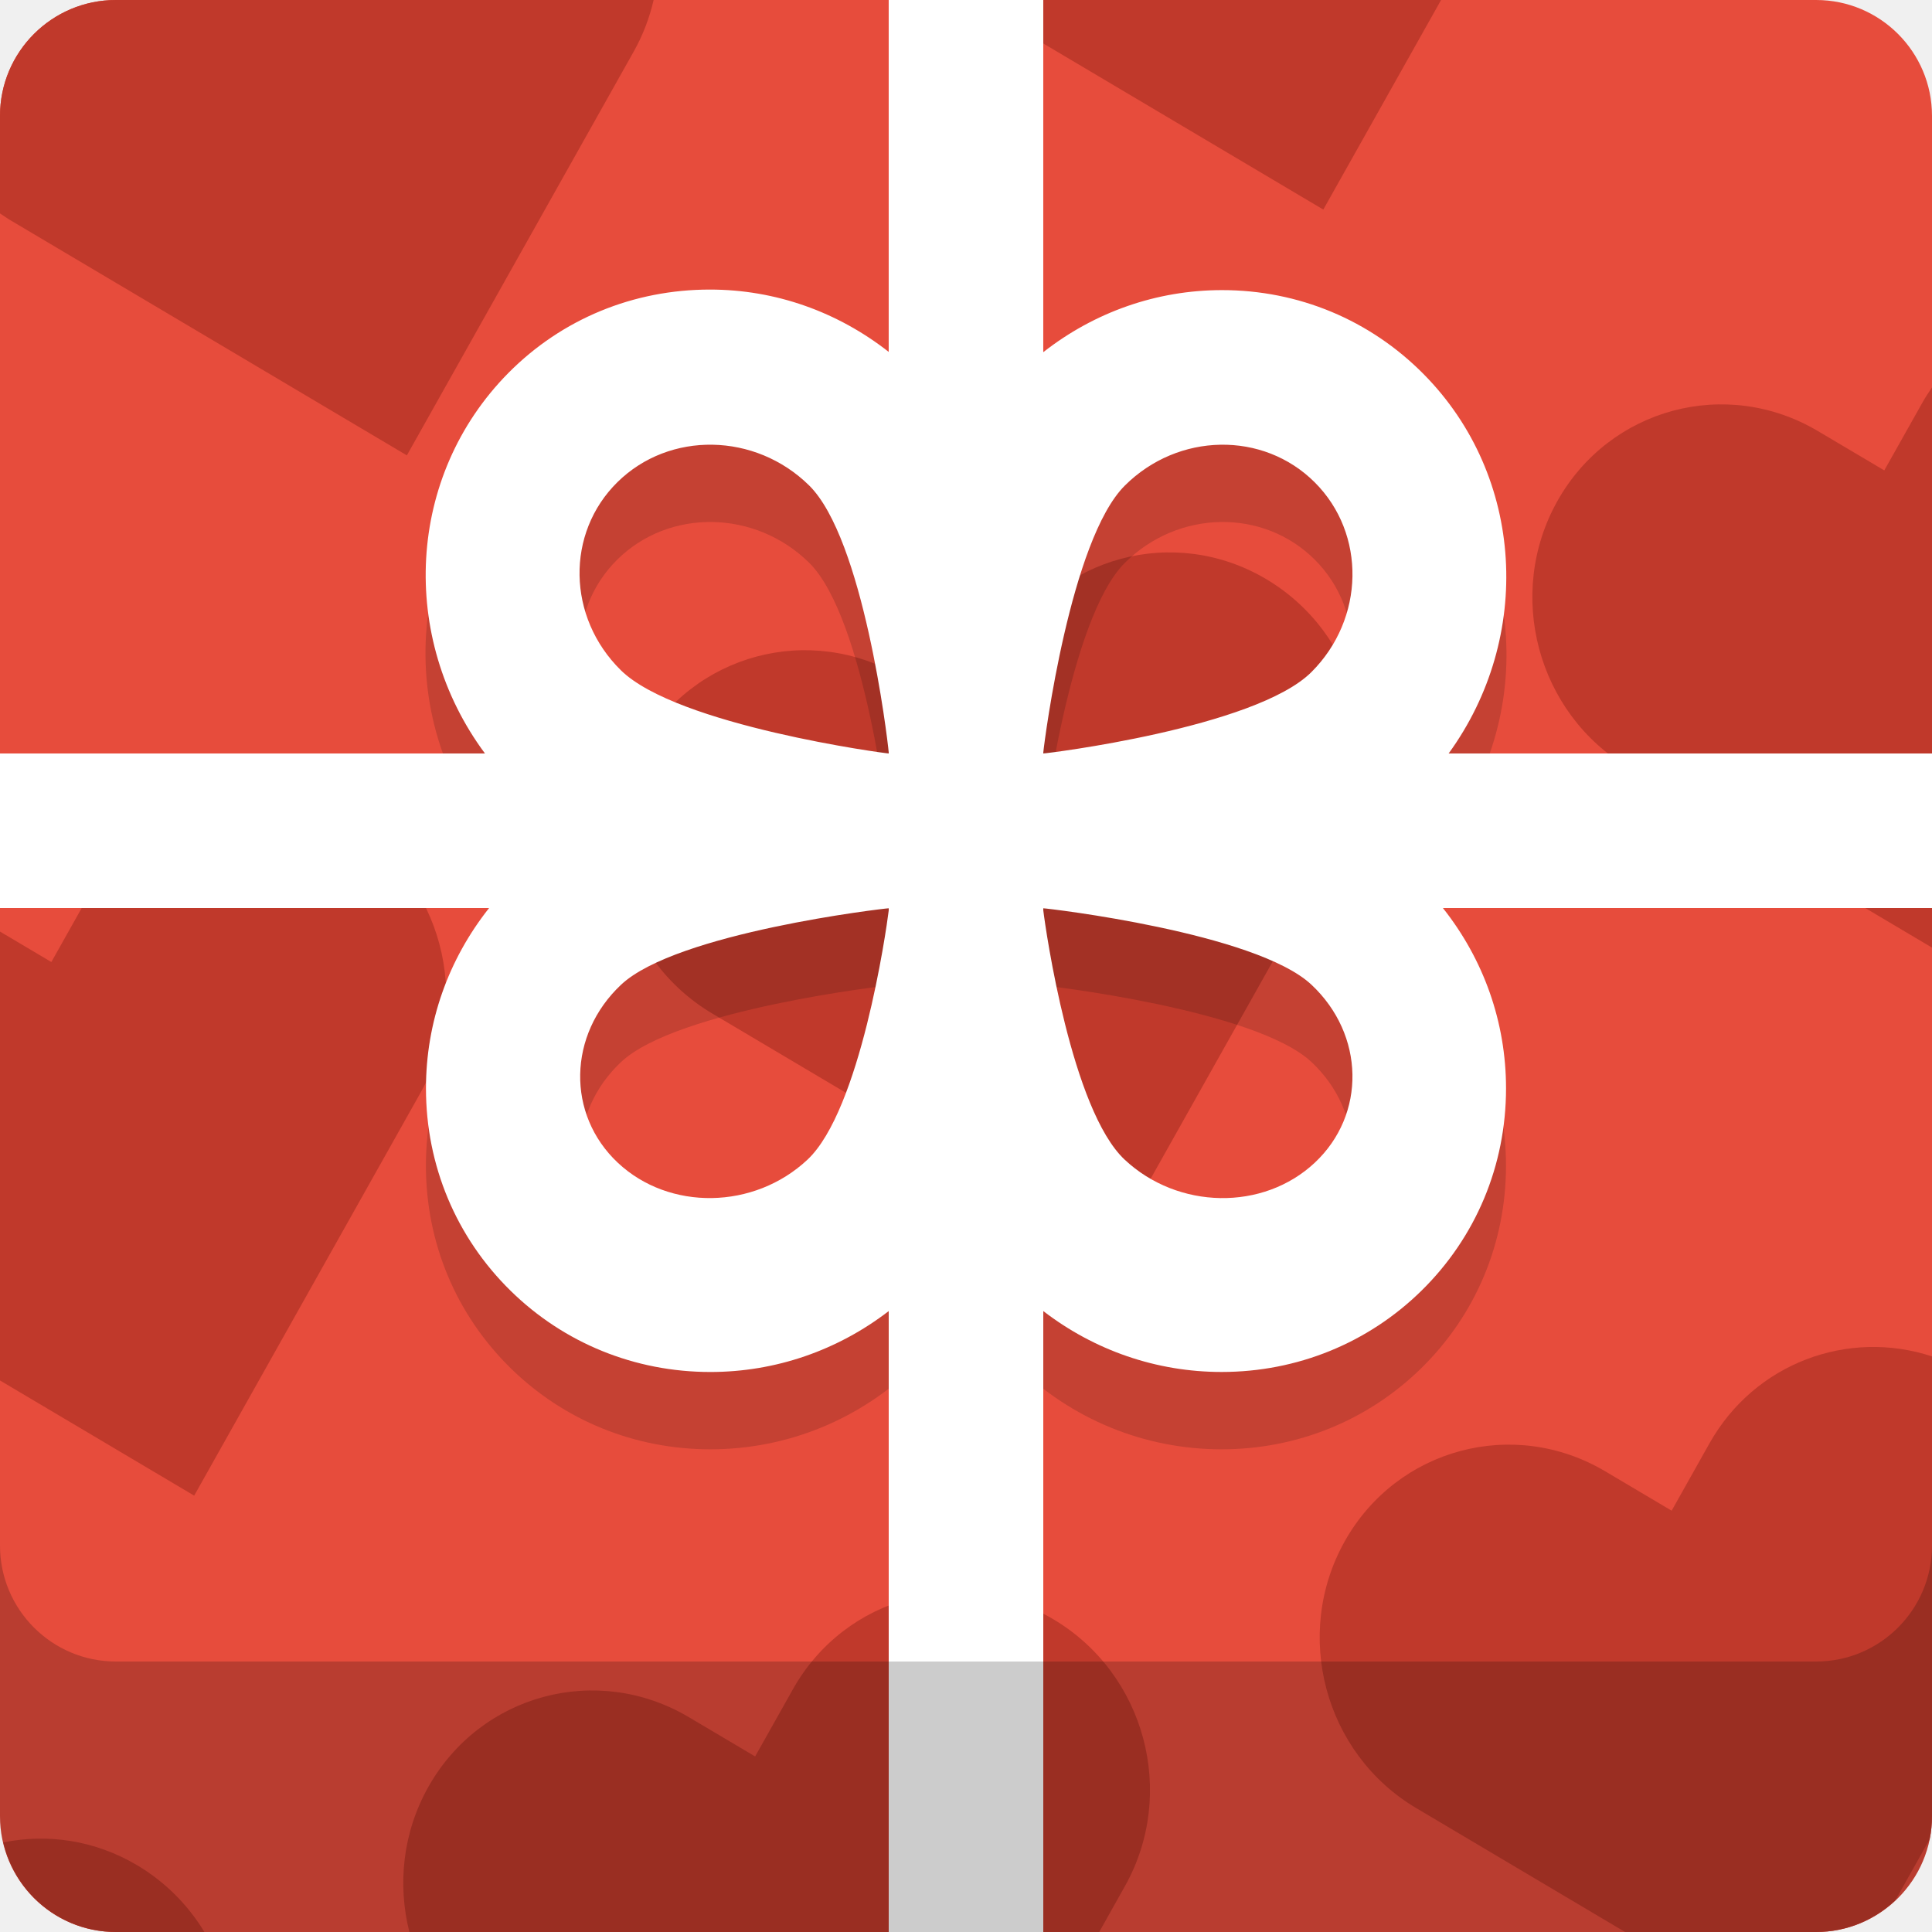
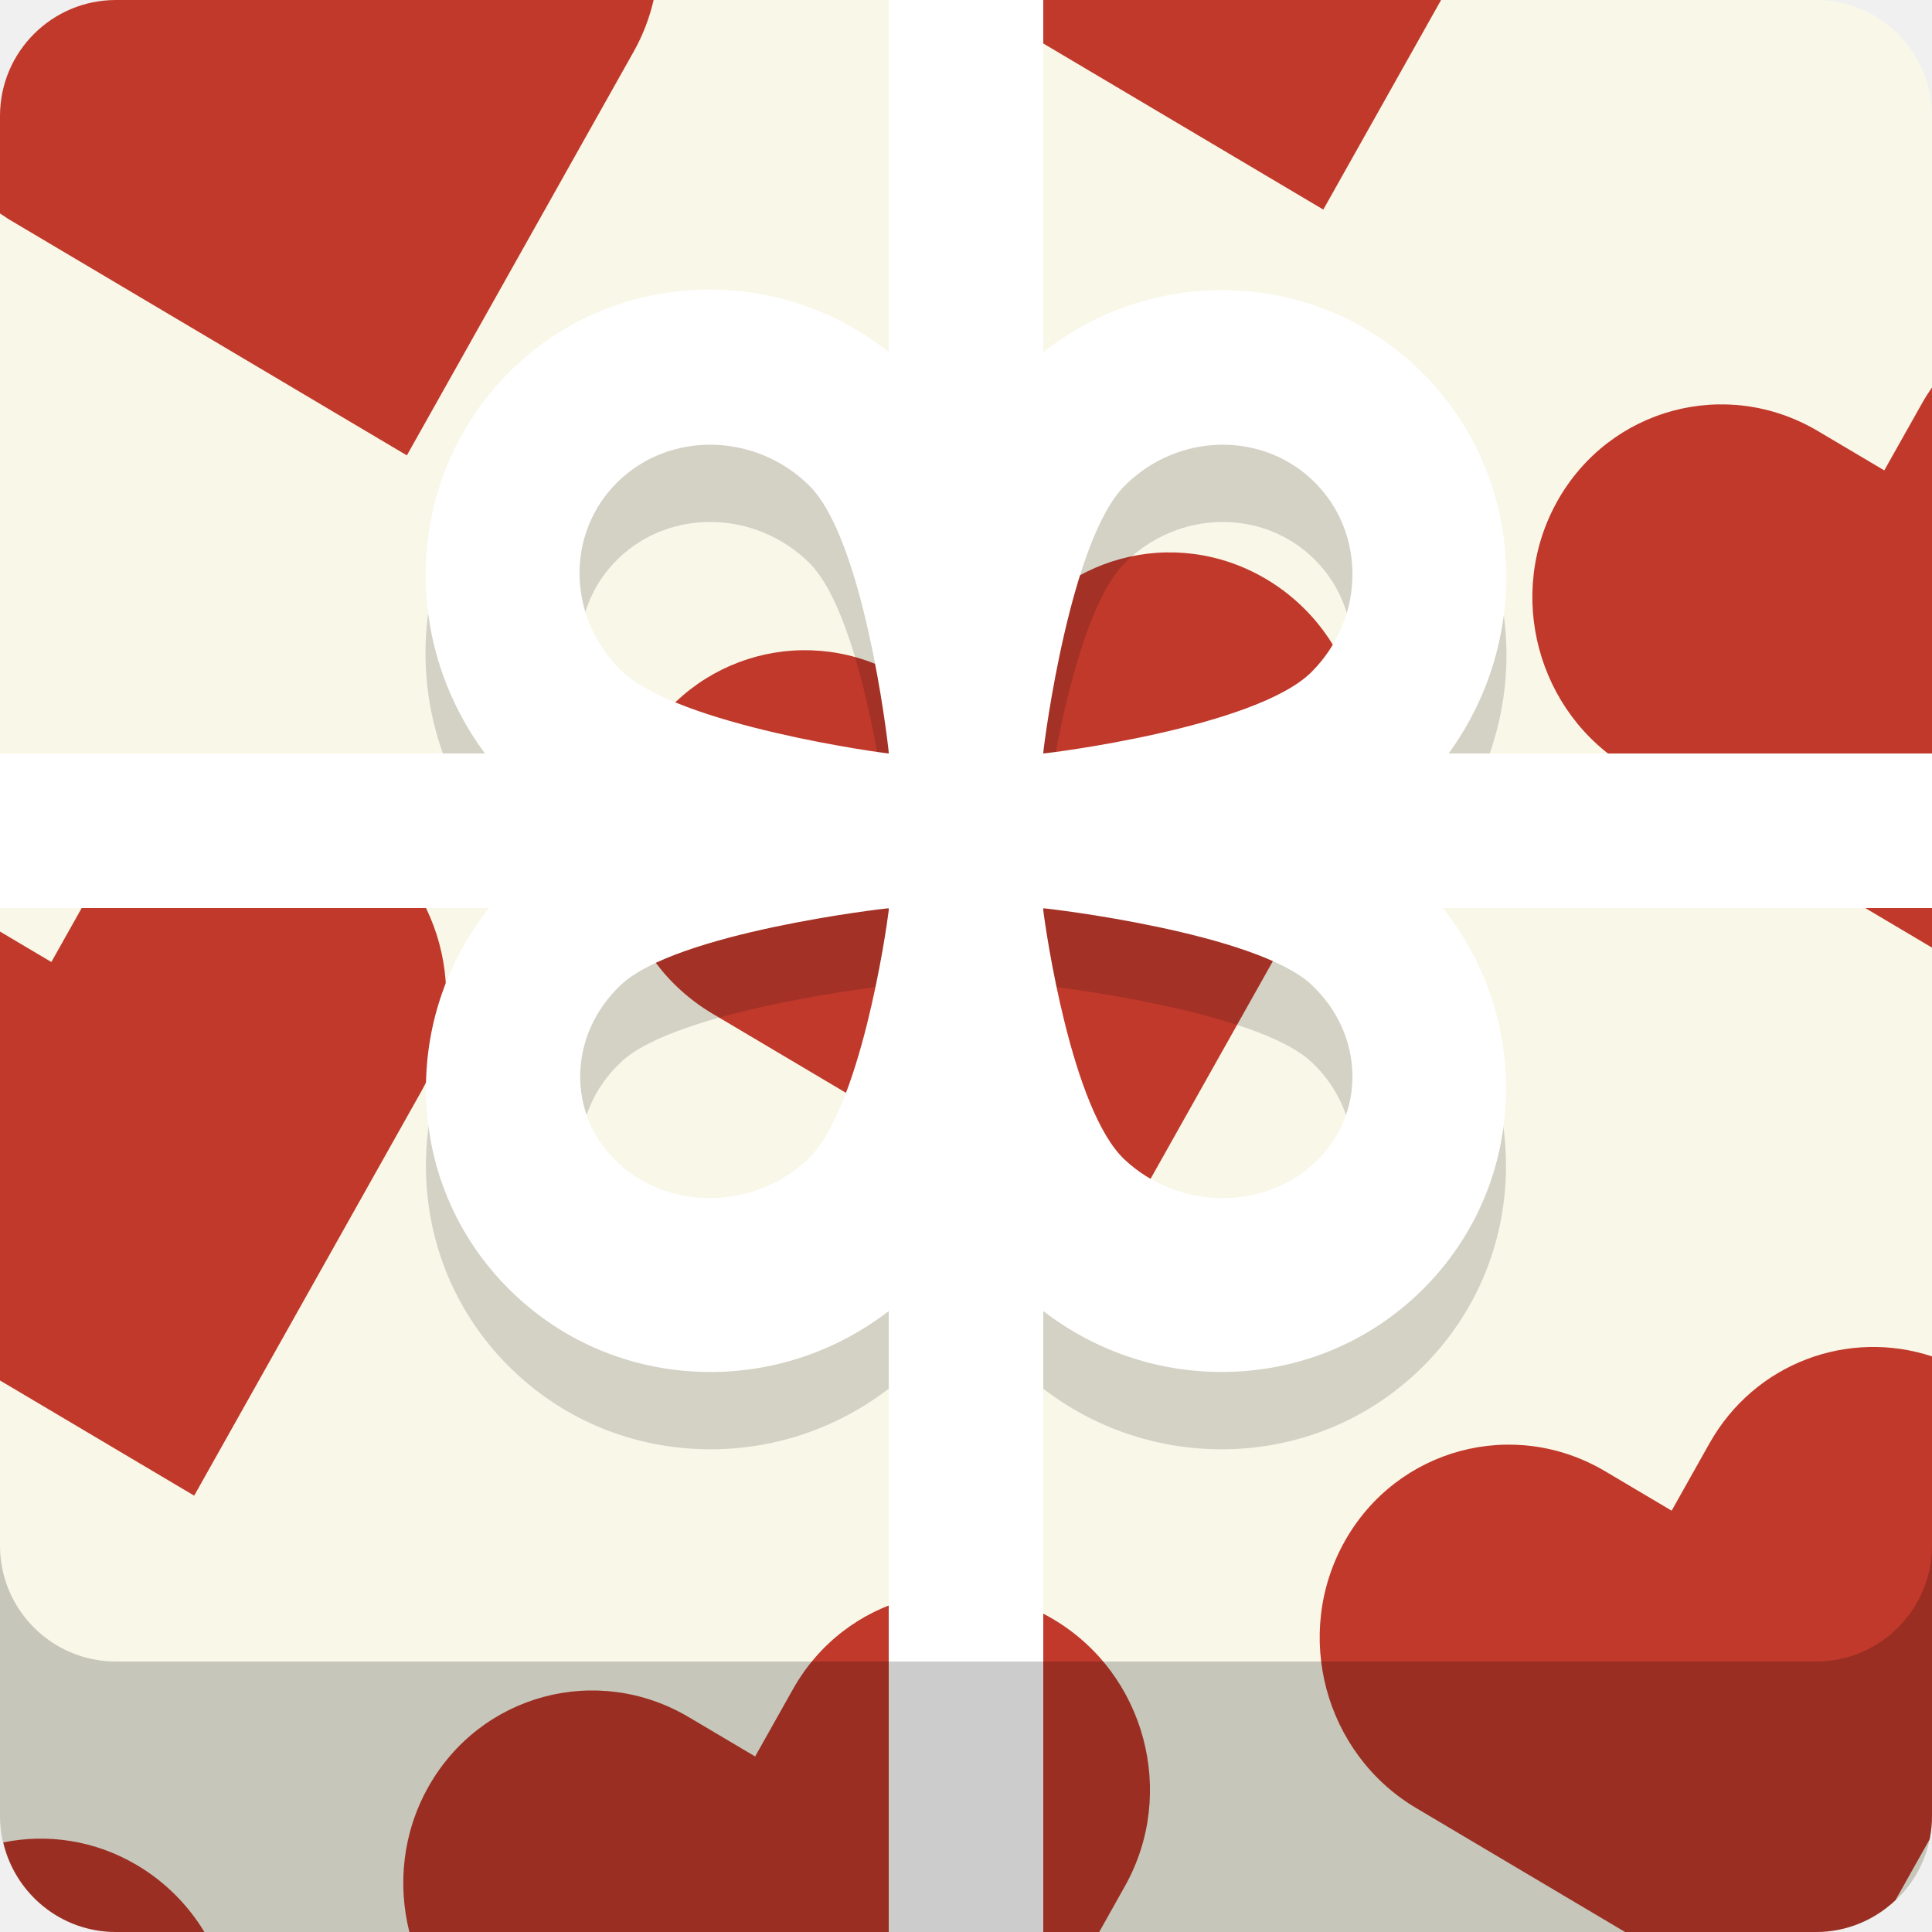
<svg xmlns="http://www.w3.org/2000/svg" width="100" height="100">
-   <path fill="#E74C3C" d="M100 94c0 3.313-2.687 6-6 6h-88c-3.313 0-6-2.687-6-6v-88c0-3.313 2.687-6 6-6h88c3.313 0 6 2.687 6 6v88z" />
+   <path fill="#F9F7E8" d="M100 94c0 3.313-2.687 6-6 6h-88c-3.313 0-6-2.687-6-6v-88c0-3.313 2.687-6 6-6h88c3.313 0 6 2.687 6 6v88z" />
  <path fill-rule="evenodd" clip-rule="evenodd" fill="#C0392B" d="M68.494 10.847l-18.287-10.847h24.383l-6.096 10.847zm-34.662-10.847c-.212.913-.548 1.81-1.027 2.662l-11.746 20.908-20.616-12.228-.443-.294v-5.048c0-3.313 2.687-6 6-6h27.832zm-31.174 49.794l1.955-3.479c2.704-4.813 8.742-6.433 13.488-3.617 4.742 2.814 6.399 8.996 3.696 13.808l-11.746 20.908-10.051-5.961v-23.235l2.658 1.576zm19.509 42.704c2.703-4.812 8.741-6.432 13.487-3.617l3.432 2.033 1.956-3.479c2.703-4.812 8.741-6.434 13.487-3.617 4.742 2.816 6.4 8.996 3.697 13.809l-1.331 2.373h-35.706c-.618-2.459-.346-5.145.978-7.502zm35.321-27.807l-20.616-12.228c-4.746-2.815-6.398-8.997-3.697-13.809 2.704-4.812 8.742-6.432 13.487-3.617l3.432 2.034 1.956-3.479c2.705-4.812 8.742-6.433 13.488-3.618 4.742 2.817 6.4 8.998 3.697 13.811l-11.747 20.906zm26.821-24.95c-4.746-2.815-6.398-8.997-3.697-13.81 2.703-4.813 8.742-6.433 13.486-3.617l3.432 2.034 1.957-3.479c.158-.283.332-.554.514-.815v28.995l-15.692-9.308zm-11.008 53.843c-4.746-2.814-6.398-8.996-3.697-13.809 2.703-4.812 8.742-6.434 13.488-3.617l3.432 2.035 1.955-3.48c2.342-4.168 7.184-5.936 11.521-4.506v23.791c0 .412-.043.814-.121 1.201l-1.771 3.154c-1.077 1.014-2.514 1.647-4.108 1.647h-9.885l-10.814-6.416zm-66.208 2.957c1.474.875 2.648 2.076 3.487 3.459h-4.58c-2.843 0-5.211-1.982-5.83-4.637 2.281-.463 4.738-.117 6.923 1.178z" />
  <path opacity=".15" fill-rule="evenodd" clip-rule="evenodd" d="M70.116 47.232c1.354-.733 2.475-1.552 3.399-2.485 5.881-5.944 5.956-15.538.168-21.385-2.774-2.803-6.479-4.345-10.43-4.345-4.043 0-7.855 1.603-10.74 4.516-.946.957-1.772 2.124-2.511 3.539-.74-1.42-1.568-2.594-2.518-3.553-2.882-2.912-6.696-4.529-10.738-4.529-3.952 0-7.655 1.514-10.43 4.315-5.789 5.849-5.714 15.385.169 21.33.957.968 2.131 1.791 3.55 2.52-1.311.684-2.494 1.477-3.438 2.401-2.935 2.88-4.551 6.709-4.551 10.782.001 3.983 1.558 7.705 4.384 10.477 2.761 2.709 6.432 4.201 10.336 4.201 3.996 0 7.776-1.551 10.646-4.366 1.004-.985 1.857-2.229 2.586-3.606.728 1.377 1.581 2.621 2.585 3.605 2.871 2.816 6.652 4.367 10.647 4.367 3.903 0 7.575-1.492 10.337-4.201 2.825-2.771 4.382-6.492 4.383-10.477 0-4.072-1.615-7.9-4.551-10.783-.904-.891-2.033-1.658-3.283-2.323zm-38.152-18.281c2.689-2.644 7.127-2.566 9.912.171 2.926 2.875 4.149 13.854 4.128 13.877-.022.022-10.941-1.43-13.866-4.305-2.786-2.738-2.863-7.1-.174-9.743zm9.833 35.071c-2.76 2.59-7.155 2.661-9.819.161-2.663-2.5-2.587-6.627.172-9.217 2.897-2.719 13.839-3.975 13.861-3.954.021.021-1.316 10.291-4.214 13.01zm26.253.162c-2.669 2.5-7.073 2.429-9.838-.161-2.904-2.72-4.244-12.989-4.222-13.01.021-.021 10.984 1.235 13.889 3.954 2.764 2.59 2.84 6.717.171 9.217zm-.17-25.398c-2.903 2.898-13.861 4.236-13.883 4.213-.022-.022 1.317-10.963 4.22-13.861 2.764-2.759 7.167-2.835 9.835-.171 2.668 2.663 2.591 7.059-.172 9.819z" />
  <path fill-rule="evenodd" clip-rule="evenodd" fill="#fff" d="M100 39h-25.019c4.361-6 3.955-14.332-1.298-19.639-2.774-2.803-6.479-4.345-10.43-4.345-3.386 0-6.602 1.137-9.254 3.213v-18.229h-8v18.214c-2.651-2.079-5.869-3.226-9.253-3.226-3.952 0-7.655 1.514-10.43 4.314-5.285 5.343-5.665 13.698-1.214 19.698h-25.102v8h25.316c-2.111 2.662-3.268 5.908-3.268 9.336.001 3.983 1.558 7.705 4.384 10.477 2.761 2.709 6.432 4.201 10.336 4.201 3.373 0 6.584-1.116 9.232-3.153v32.139h8v-32.14c2.648 2.037 5.861 3.153 9.232 3.153 3.903 0 7.575-1.492 10.337-4.201 2.825-2.771 4.382-6.492 4.383-10.477 0-3.427-1.156-6.673-3.268-9.336h25.316v-7.999zm-41.783-13.862c2.764-2.759 7.167-2.835 9.835-.171 2.668 2.664 2.591 7.06-.172 9.819-2.896 2.89-13.799 4.228-13.88 4.213v-.043c.069-.728 1.415-11.02 4.217-13.818zm-26.253-.187c2.689-2.644 7.127-2.566 9.912.171 2.812 2.763 4.05 13.003 4.124 13.82v.057c-.102.011-10.948-1.44-13.862-4.305-2.786-2.738-2.863-7.1-.174-9.743zm9.833 35.071c-2.76 2.59-7.155 2.661-9.819.161-2.663-2.5-2.587-6.627.172-9.217 2.868-2.691 13.614-3.948 13.851-3.954v.108c-.132 1.096-1.476 10.342-4.204 12.902zm26.253.162c-2.669 2.5-7.073 2.429-9.838-.161-2.741-2.568-4.088-11.856-4.212-12.909v-.101c.217.003 11.001 1.26 13.879 3.954 2.764 2.59 2.84 6.717.171 9.217z" />
  <path opacity=".2" fill-rule="evenodd" clip-rule="evenodd" d="M94 100h-88c-3.313 0-6-2.687-6-6.001v-13.999c0 3.313 2.687 6 6 6h88c3.313 0 6-2.687 6-6v13.999c0 3.314-2.687 6.001-6 6.001z" />
</svg>
